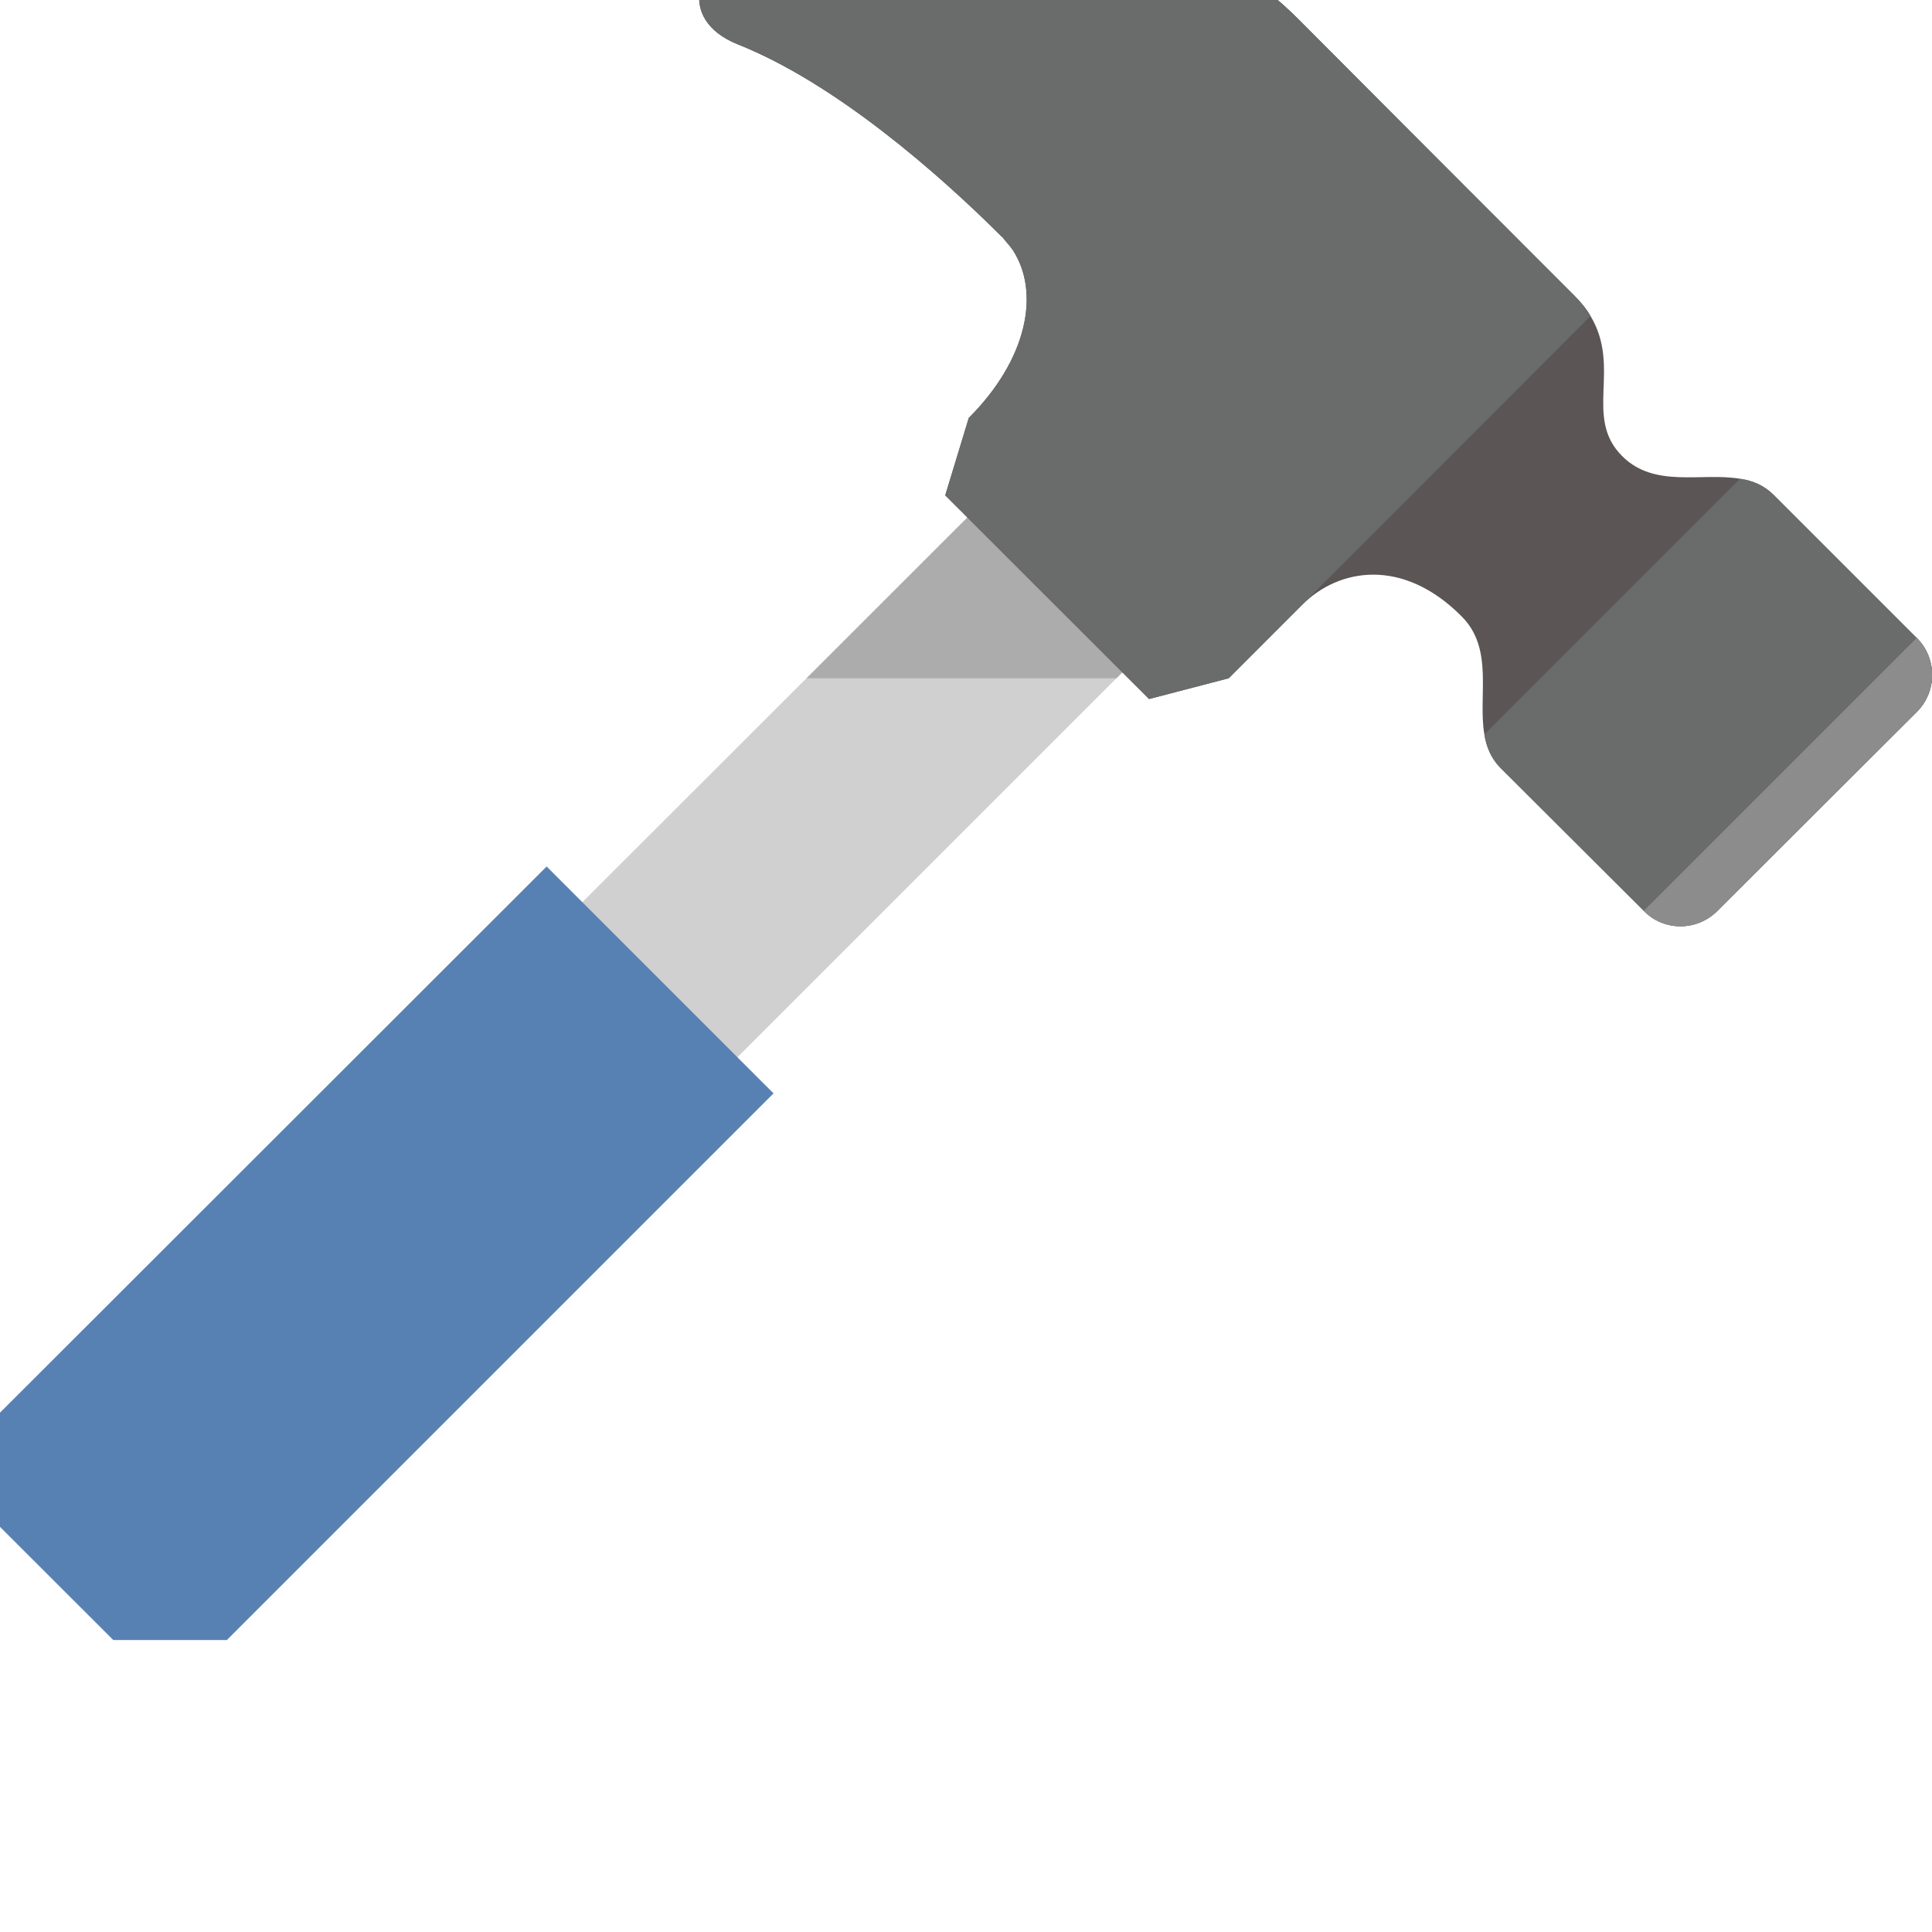
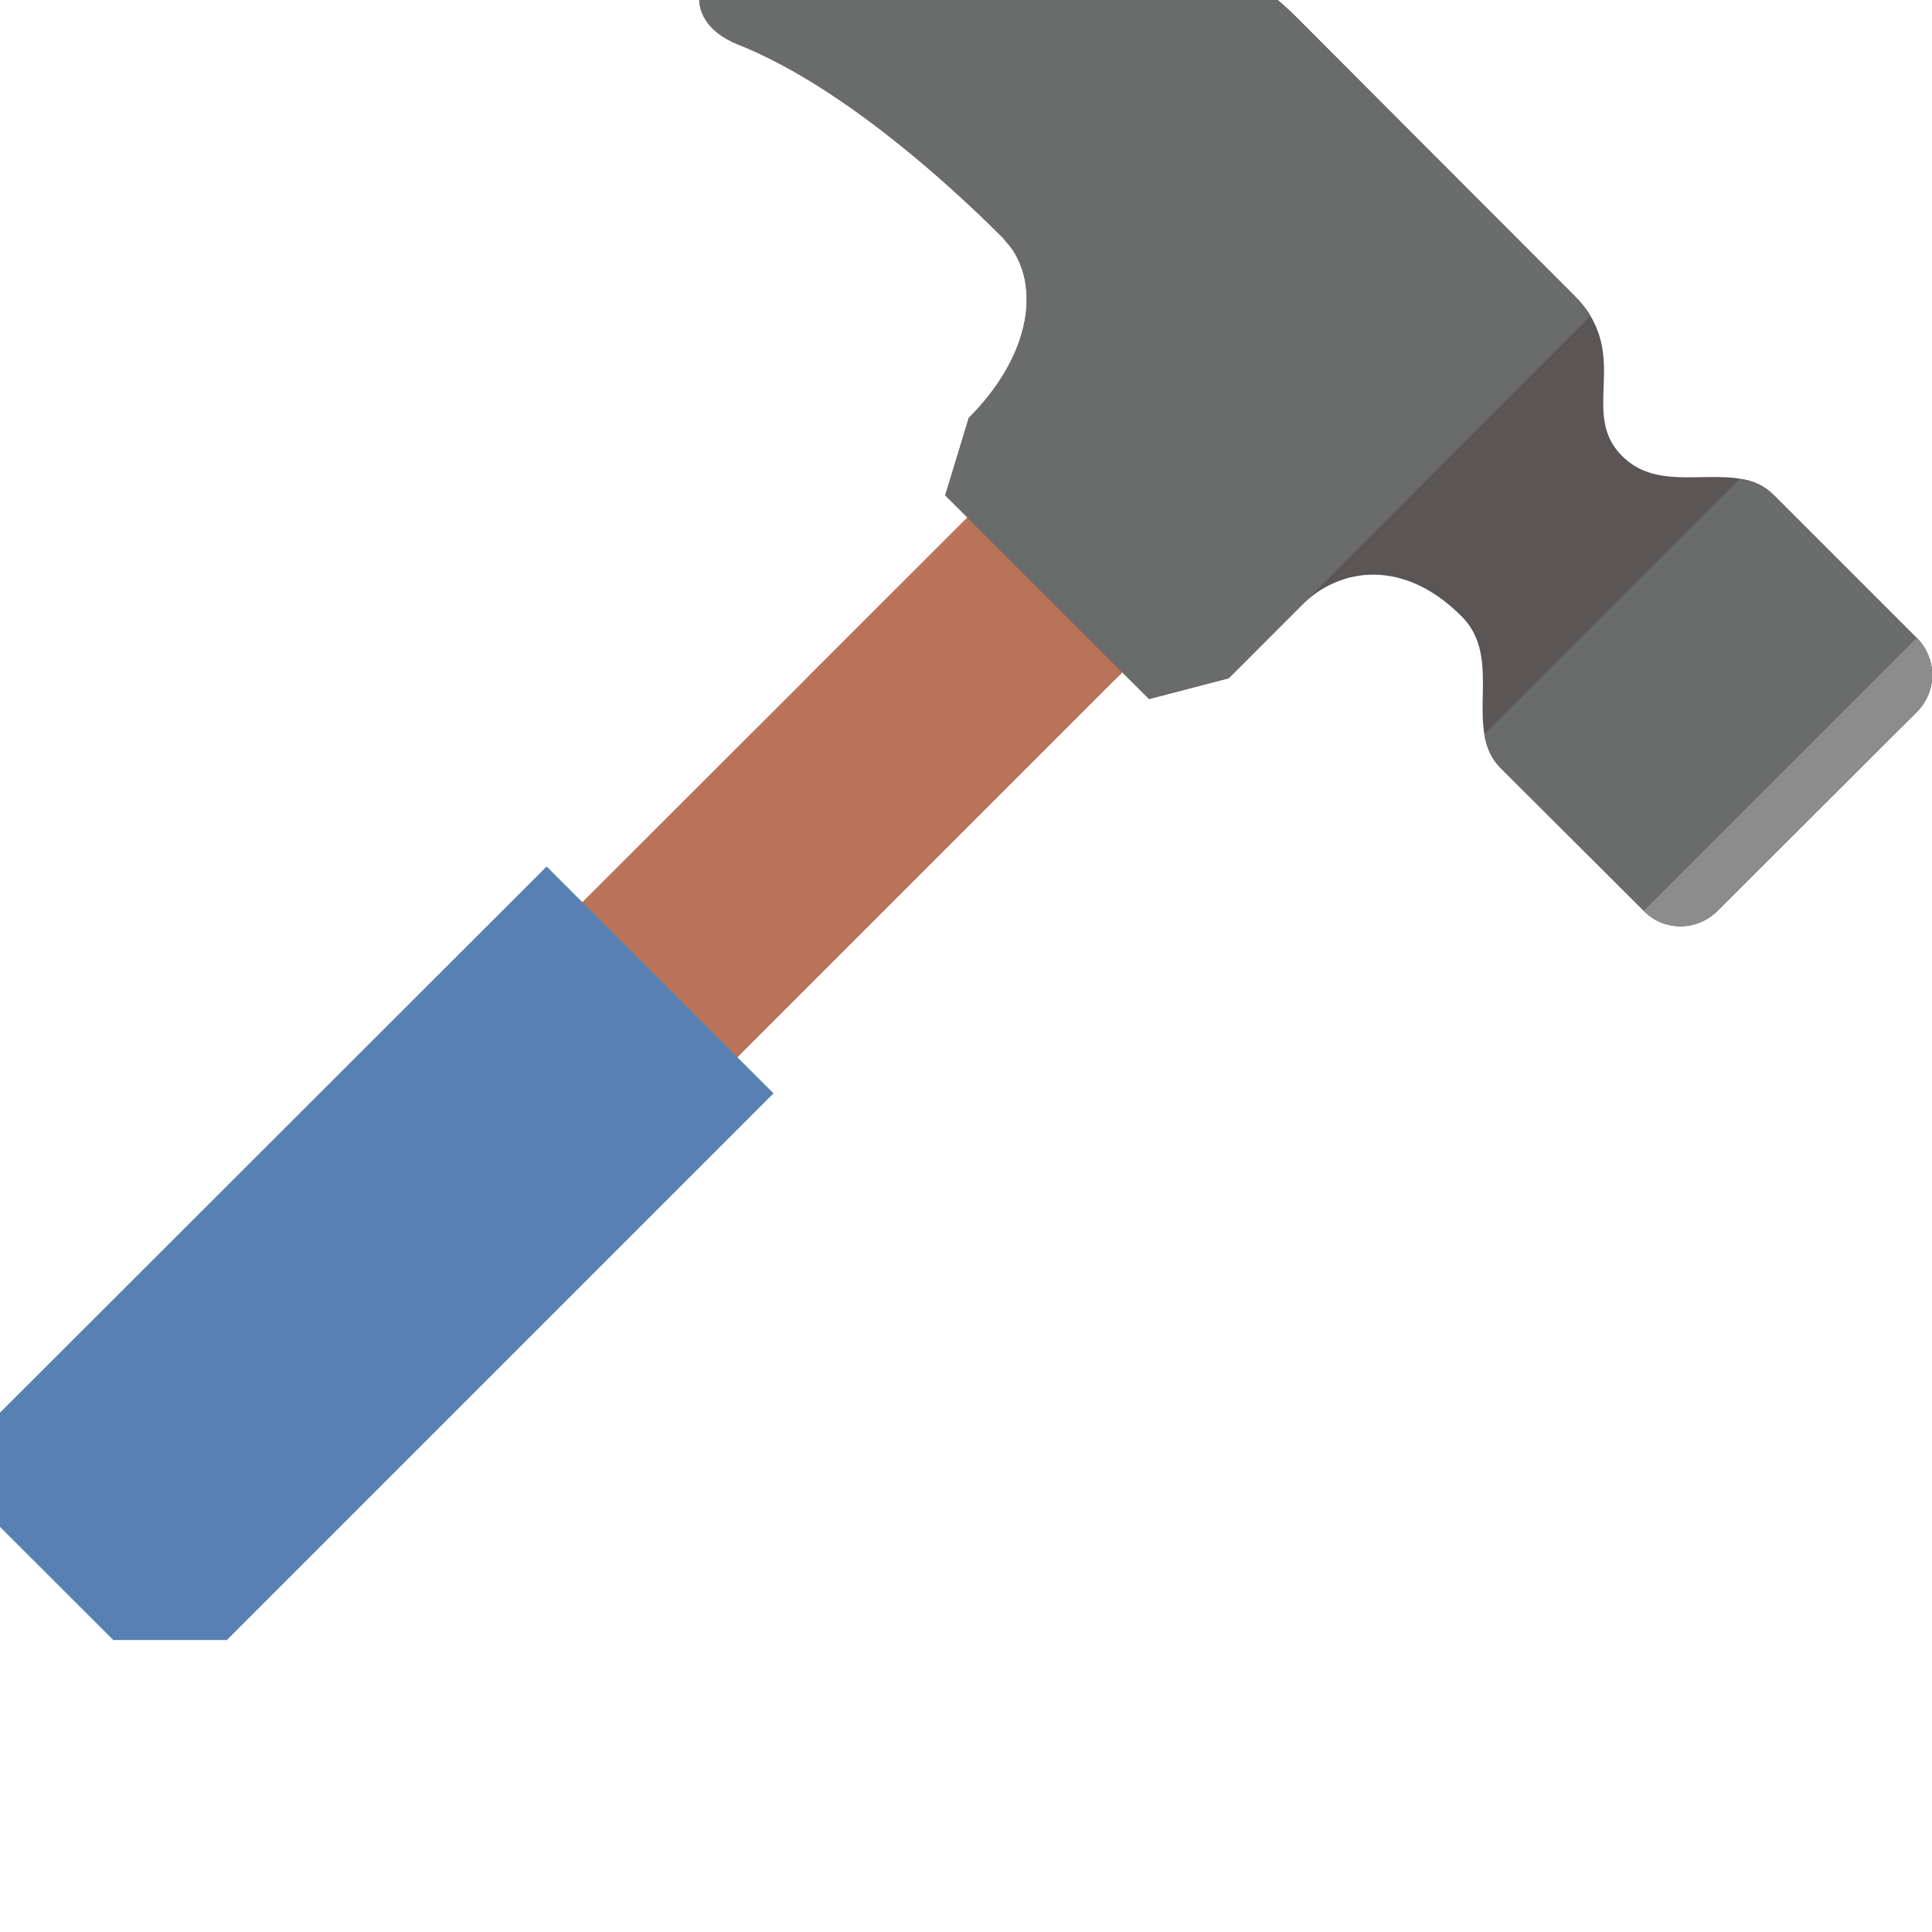
<svg xmlns="http://www.w3.org/2000/svg" width="16px" height="16px" viewBox="0 0 16 16" version="1.1">
  <g id="surface1">
-     <path style=" stroke:none;fill-rule:nonzero;fill:rgb(81.961%,81.569%,81.569%);fill-opacity:1;" d="M 8.539 3.758 L 3.336 8.957 L 4.621 10.242 L 9.82 5.043 Z M 8.539 3.758 " />
+     <path style=" stroke:none;fill-rule:nonzero;fill:rgb(72.549%,45.098%,34.902%);fill-opacity:1;" d="M 8.539 3.758 L 3.336 8.957 L 4.621 10.242 L 9.82 5.043 Z M 8.539 3.758 " />
    <path style=" stroke:none;fill-rule:nonzero;fill:rgb(34.51%,50.588%,70.196%);fill-opacity:1;" d="M 0.938 13.582 L 0 12.645 L 0 11.699 L 4.527 7.176 L 6.406 9.055 L 1.879 13.582 Z M 0.938 13.582 " />
-     <path style=" stroke:none;fill-rule:nonzero;fill:rgb(67.843%,67.451%,67.843%);fill-opacity:1;" d="M 8.449 3.848 L 6.68 5.617 L 9.246 5.617 L 9.719 5.145 Z M 8.449 3.848 " />
+     <path style=" stroke:none;fill-rule:nonzero;fill:rgb(72.549%,45.098%,34.902%);fill-opacity:1;" d="M 8.449 3.848 L 6.68 5.617 L 9.246 5.617 L 9.719 5.145 Z M 8.449 3.848 " />
    <path style=" stroke:none;fill-rule:nonzero;fill:rgb(35.686%,33.333%,33.333%);fill-opacity:1;" d="M 8.32 1.988 L 8.359 2.035 C 8.344 2.016 8.332 2 8.32 1.988 Z M 8.383 2.066 C 8.383 2.062 8.379 2.059 8.379 2.059 L 8.387 2.07 C 8.387 2.07 8.387 2.066 8.387 2.066 C 8.387 2.066 8.387 2.066 8.383 2.066 Z M 6.109 0.367 C 6.918 0.688 7.777 1.441 8.301 1.965 L 8.305 1.965 C 8.305 1.965 8.305 1.969 8.305 1.969 C 8.336 2 8.363 2.031 8.383 2.066 C 8.387 2.066 8.387 2.066 8.387 2.066 C 8.395 2.082 8.406 2.094 8.418 2.109 L 8.387 2.07 C 8.617 2.422 8.508 2.977 8.023 3.461 L 7.828 4.102 L 9.516 5.789 L 10.176 5.617 L 10.785 5.008 C 11.09 4.703 11.621 4.617 12.105 5.105 C 12.375 5.375 12.238 5.766 12.293 6.082 C 12.309 6.184 12.348 6.281 12.426 6.359 L 13.613 7.543 C 13.781 7.715 14.055 7.711 14.223 7.543 L 15.875 5.895 C 16.043 5.727 16.043 5.453 15.875 5.285 L 14.688 4.098 C 14.609 4.02 14.516 3.98 14.41 3.965 C 14.094 3.91 13.703 4.047 13.434 3.777 C 13.113 3.457 13.43 3.047 13.172 2.617 C 13.141 2.562 13.094 2.504 13.039 2.449 C 13.039 2.449 11.672 1.082 10.742 0.148 C 9.555 -1.035 7.512 -0.965 6.246 -0.469 C 5.75 -0.352 5.594 0.16 6.109 0.367 Z M 6.109 0.367 " />
    <path style=" stroke:none;fill-rule:nonzero;fill:rgb(41.569%,41.961%,41.961%);fill-opacity:1;" d="M 14.41 3.965 L 12.293 6.082 C 12.309 6.184 12.348 6.281 12.426 6.359 L 13.613 7.543 C 13.781 7.715 14.055 7.711 14.223 7.543 L 15.875 5.895 C 16.043 5.727 16.043 5.453 15.875 5.285 L 14.688 4.098 C 14.609 4.02 14.516 3.98 14.41 3.965 Z M 14.41 3.965 " />
    <path style=" stroke:none;fill-rule:nonzero;fill:rgb(41.569%,41.961%,41.961%);fill-opacity:1;" d="M 6.109 0.367 C 6.918 0.688 7.777 1.441 8.301 1.965 L 8.305 1.965 C 8.305 1.965 8.305 1.969 8.305 1.969 C 8.309 1.973 8.312 1.977 8.316 1.984 L 8.32 1.988 L 8.379 2.059 L 8.387 2.07 C 8.617 2.422 8.508 2.977 8.023 3.461 L 7.828 4.102 L 9.516 5.789 L 10.176 5.617 L 13.172 2.617 C 13.141 2.562 13.094 2.504 13.039 2.449 C 13.039 2.449 11.672 1.082 10.742 0.148 C 9.555 -1.035 7.512 -0.965 6.246 -0.469 C 5.75 -0.352 5.594 0.16 6.109 0.367 Z M 6.109 0.367 " />
    <path style=" stroke:none;fill-rule:nonzero;fill:rgb(54.902%,54.902%,54.902%);fill-opacity:1;" d="M 15.875 5.895 L 14.223 7.543 C 14.055 7.715 13.781 7.715 13.613 7.543 L 15.875 5.281 C 16.043 5.453 16.043 5.727 15.875 5.895 Z M 15.875 5.895 " />
  </g>
</svg>
